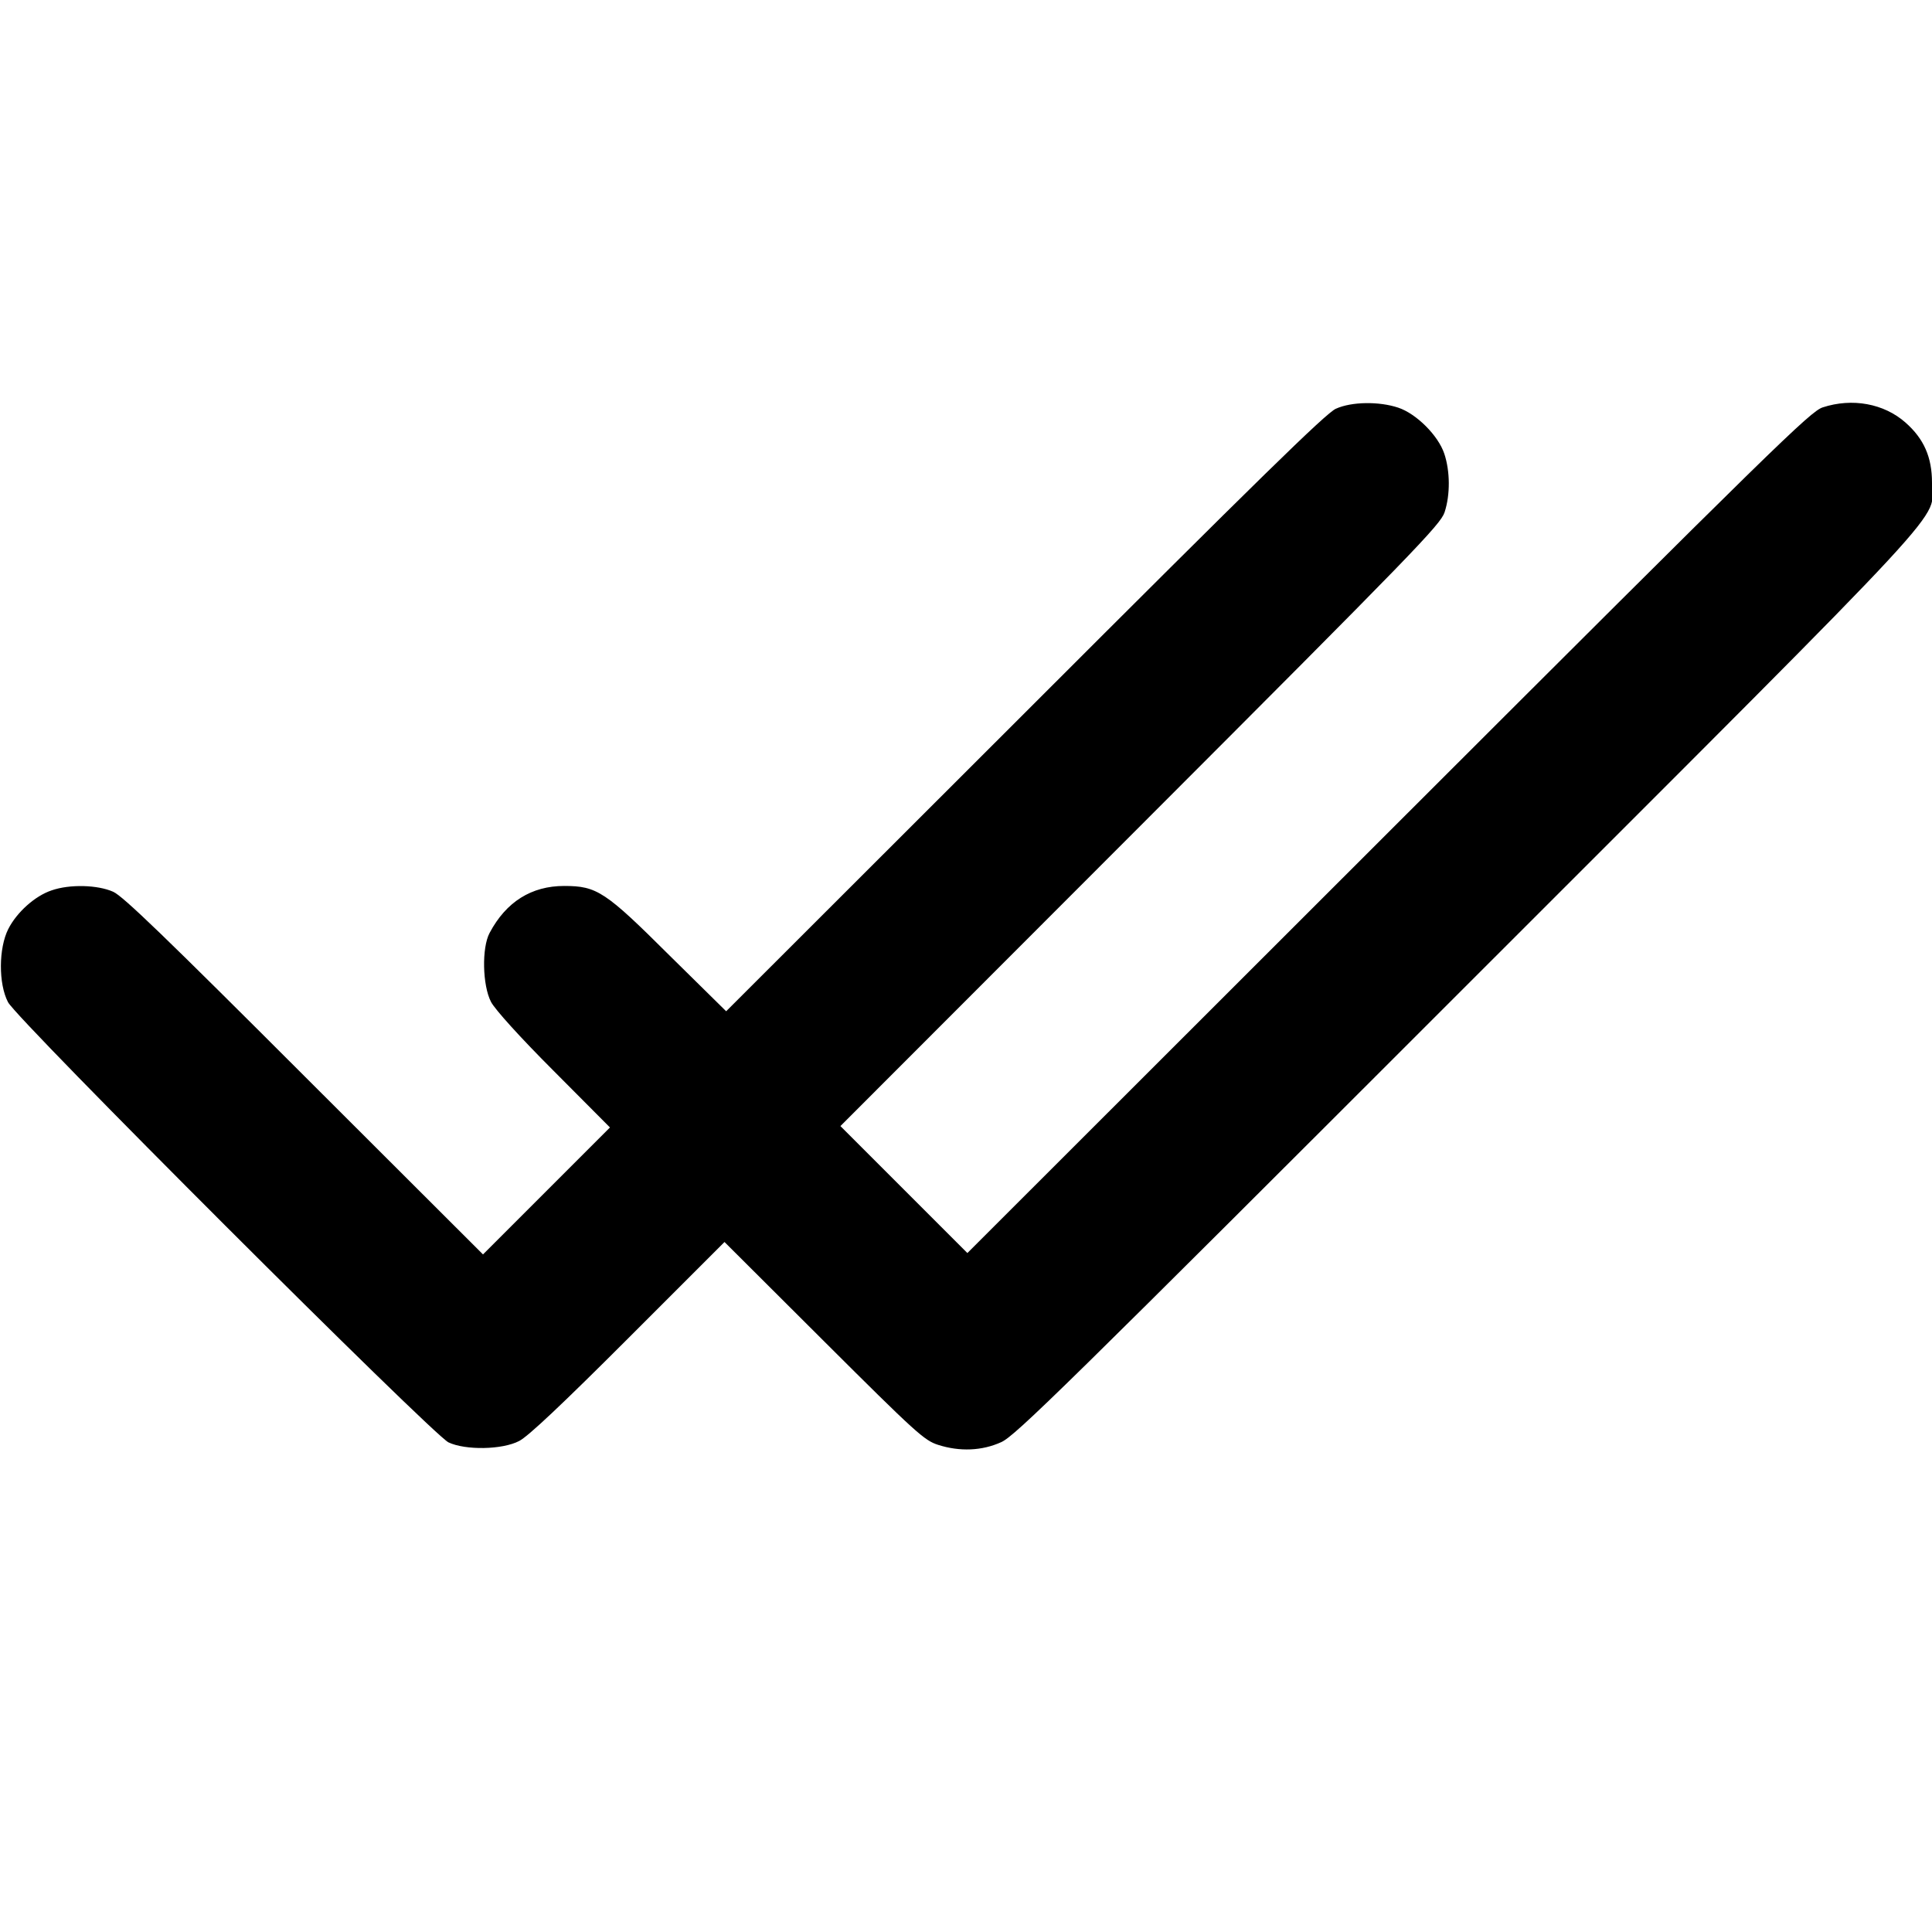
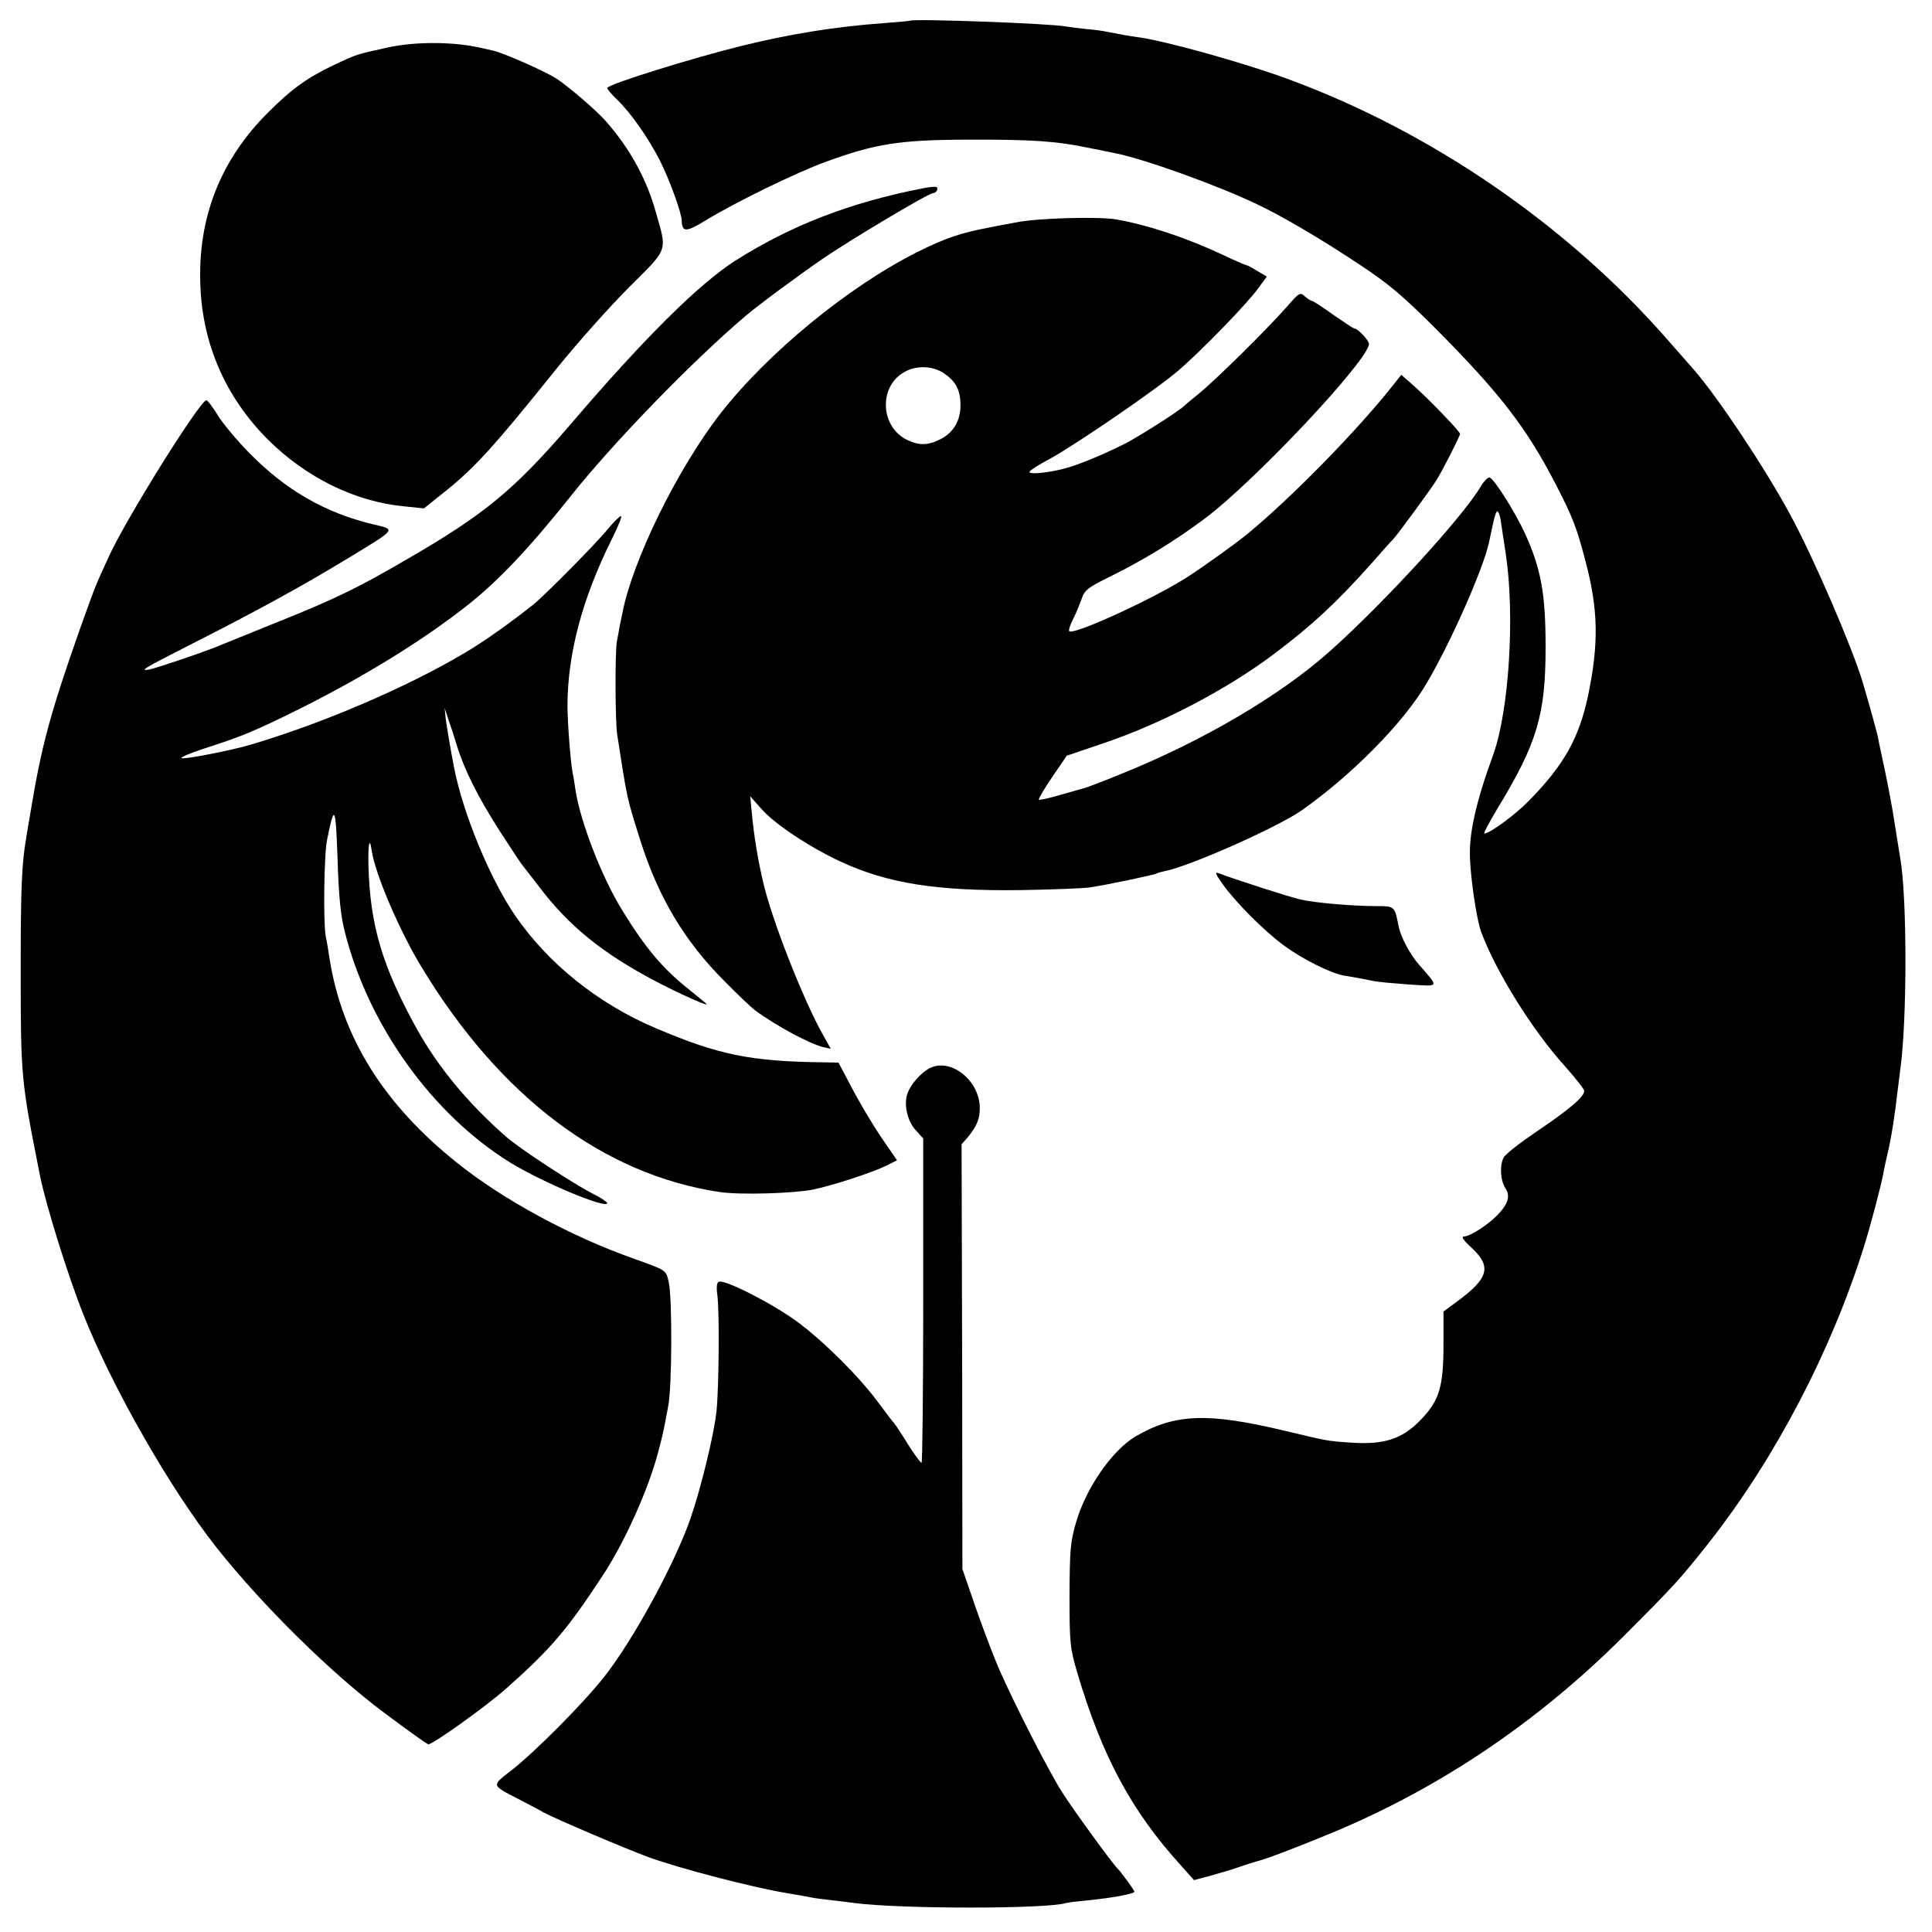
<svg xmlns="http://www.w3.org/2000/svg" version="1.0" width="700pt" height="700pt" viewBox="0 0 700 700" preserveAspectRatio="xMidYMid meet">
  <g transform="translate(0,700) scale(0.1,-0.1)" fill="#000000" stroke="none">
-     <path d="M4840 5519 c-35 -15 -283 -258 -1127 -1102 l-1082 -1081 -204 201 c-234 233 -264 253 -383 253 -118 0 -210 -57 -270 -170 -29 -54 -26 -190 5 -250 14 -27 104 -127 227 -250 l204 -205 -230 -230 -230 -230 -648 647 c-497 497 -657 652 -692 667 -56 25 -157 28 -223 5 -60 -20 -126 -79 -157 -140 -35 -69 -36 -198 -1 -265 32 -63 1538 -1567 1596 -1595 61 -29 195 -27 256 5 32 16 157 134 395 372 l349 349 360 -359 c335 -334 364 -360 414 -376 78 -25 159 -22 229 10 51 23 229 198 1689 1658 1817 1817 1683 1672 1683 1818 0 92 -29 159 -96 218 -78 69 -193 90 -300 55 -45 -15 -169 -136 -1574 -1540 l-1525 -1524 -230 230 -230 230 1086 1087 c997 998 1088 1092 1103 1137 21 64 20 149 -1 212 -22 66 -101 145 -167 167 -69 23 -169 22 -226 -4z" />
+     <path d="M3298 6925 c-2 -1 -46 -5 -98 -9 -169 -12 -338 -39 -512 -82 -179 -44 -488 -140 -488 -153 0 -4 16 -23 36 -42 48 -46 114 -140 154 -219 35 -68 80 -193 80 -219 1 -43 16 -43 86 0 104 64 327 173 434 212 180 66 268 80 510 81 237 1 327 -5 446 -30 43 -9 86 -17 94 -19 103 -20 361 -113 506 -181 91 -42 236 -127 379 -222 106 -70 157 -113 275 -231 235 -236 332 -362 439 -570 60 -117 74 -153 106 -276 46 -174 48 -297 9 -485 -33 -155 -87 -251 -214 -381 -50 -51 -142 -119 -162 -119 -4 0 17 39 46 88 145 238 176 341 176 587 0 193 -16 284 -76 415 -37 79 -113 200 -128 200 -6 0 -20 -14 -30 -31 -65 -111 -351 -423 -546 -597 -181 -162 -462 -327 -760 -447 -63 -26 -122 -48 -130 -50 -8 -2 -48 -14 -88 -25 -41 -12 -76 -20 -78 -17 -2 2 19 39 48 81 l53 78 130 44 c212 71 452 197 623 326 138 104 229 189 356 332 33 38 68 77 76 85 15 16 137 182 155 212 23 37 85 159 85 167 0 9 -119 132 -174 180 l-39 34 -26 -33 c-126 -161 -372 -413 -532 -544 -45 -37 -164 -122 -222 -159 -129 -81 -408 -208 -423 -193 -3 3 3 22 14 44 11 21 24 54 31 73 10 31 22 41 99 79 125 61 243 134 347 212 183 137 595 576 595 633 0 13 -41 56 -53 56 -4 0 -38 23 -77 50 -39 28 -73 50 -77 50 -3 0 -15 7 -25 16 -17 16 -21 14 -65 -37 -74 -84 -263 -270 -318 -314 -27 -22 -52 -43 -55 -46 -13 -15 -165 -112 -217 -138 -78 -39 -169 -77 -218 -89 -57 -15 -125 -22 -125 -12 0 5 33 26 73 47 96 53 386 251 467 321 83 71 251 244 290 299 l30 41 -36 21 c-19 12 -37 21 -40 21 -3 0 -40 16 -82 36 -132 62 -270 108 -387 129 -64 11 -282 5 -359 -10 -44 -8 -91 -17 -105 -20 -101 -19 -157 -38 -259 -89 -250 -126 -541 -365 -713 -586 -155 -200 -318 -532 -354 -722 -3 -13 -7 -34 -10 -48 -2 -14 -7 -38 -10 -55 -7 -39 -6 -290 1 -335 37 -239 34 -226 84 -385 66 -208 161 -366 305 -510 49 -50 99 -97 110 -105 74 -55 198 -122 248 -134 l27 -6 -29 52 c-69 122 -184 414 -215 548 -19 79 -35 174 -42 255 l-6 60 41 -46 c47 -54 170 -136 285 -190 172 -80 350 -108 656 -104 113 2 225 6 250 10 61 9 232 45 240 50 3 2 17 6 31 9 89 17 406 158 494 219 182 128 368 316 452 458 89 150 207 417 228 514 22 106 26 118 33 110 3 -3 7 -16 9 -28 2 -12 10 -69 19 -126 33 -220 12 -565 -46 -726 -63 -173 -88 -285 -84 -375 3 -81 25 -224 40 -265 53 -144 186 -358 304 -488 38 -43 70 -83 70 -90 0 -21 -57 -69 -173 -147 -59 -40 -113 -82 -119 -94 -15 -28 -12 -84 7 -112 18 -28 9 -57 -31 -98 -37 -37 -99 -76 -120 -76 -11 0 -1 -15 30 -43 71 -67 59 -109 -54 -192 l-50 -37 0 -119 c0 -155 -15 -204 -84 -275 -66 -68 -132 -89 -250 -81 -89 6 -85 6 -241 43 -280 67 -398 62 -540 -20 -85 -50 -180 -187 -216 -311 -21 -71 -23 -102 -24 -265 0 -174 2 -191 28 -280 90 -304 197 -502 375 -698 l48 -54 60 16 c33 9 80 23 105 32 24 8 51 17 59 19 31 7 129 44 251 94 401 163 760 403 1075 716 192 192 212 214 320 351 237 303 439 689 558 1069 24 77 60 213 70 265 2 14 10 48 16 75 13 54 26 139 35 220 4 28 8 64 10 80 25 174 25 626 0 765 -2 14 -11 70 -20 125 -8 55 -25 143 -36 195 -11 52 -23 106 -25 120 -5 22 -28 106 -55 198 -39 129 -178 451 -262 606 -93 172 -263 427 -351 528 -16 18 -59 67 -95 108 -364 416 -860 756 -1381 946 -156 57 -434 135 -535 149 -38 5 -57 9 -115 20 -14 3 -48 8 -76 10 -28 3 -60 7 -71 9 -55 11 -555 29 -565 21z m123 -1278 c42 -29 59 -60 59 -115 0 -56 -25 -99 -72 -123 -45 -23 -77 -24 -121 -3 -96 46 -105 189 -14 244 44 27 105 26 148 -3z" />
+     <path d="M1410 6829 c-119 -26 -116 -25 -197 -63 -99 -47 -155 -87 -239 -171 -175 -173 -258 -383 -248 -630 8 -212 91 -403 243 -556 139 -139 319 -228 499 -244 l68 -7 75 60 c109 87 178 163 402 442 77 96 198 231 267 300 144 144 138 125 94 279 -34 118 -95 227 -179 322 -35 40 -137 127 -180 155 -43 27 -186 90 -226 100 -19 4 -38 9 -44 10 -97 23 -235 24 -335 3z" />
+     <path d="M3340 6317 c-261 -51 -477 -135 -675 -261 -133 -85 -329 -279 -600 -596 -203 -236 -310 -324 -590 -486 -178 -104 -261 -144 -460 -224 -99 -40 -193 -78 -210 -85 -52 -23 -239 -86 -265 -91 -37 -6 -18 5 155 93 233 118 403 211 572 314 171 104 168 100 86 119 -176 42 -319 125 -451 260 -42 43 -93 103 -112 134 -19 31 -38 56 -42 56 -23 0 -289 -426 -353 -565 -51 -111 -48 -104 -104 -260 -108 -307 -140 -423 -180 -665 -6 -36 -13 -78 -16 -95 -16 -93 -20 -181 -20 -470 0 -401 1 -408 70 -755 22 -109 102 -365 158 -505 105 -264 313 -628 480 -840 165 -209 417 -458 612 -603 83 -62 153 -112 157 -112 17 0 210 138 283 203 159 141 220 212 347 406 80 120 168 316 203 451 18 68 18 69 36 165 14 70 15 392 2 449 -10 45 -7 43 -128 86 -226 80 -474 214 -639 347 -266 212 -417 455 -462 740 -3 21 -9 58 -14 82 -9 48 -6 298 5 348 27 133 31 125 38 -67 4 -135 11 -207 26 -265 85 -339 317 -663 601 -838 118 -72 350 -169 350 -146 0 4 -24 20 -52 34 -69 35 -268 165 -315 207 -141 124 -248 255 -325 394 -123 224 -167 371 -173 586 -2 81 4 110 12 55 12 -83 101 -291 181 -422 284 -469 658 -751 1080 -814 73 -11 267 -5 338 9 72 15 216 62 266 87 l38 19 -61 89 c-33 50 -80 129 -105 178 l-46 87 -52 1 c-268 3 -383 27 -613 125 -207 88 -388 234 -506 406 -92 134 -190 372 -222 538 -13 67 -25 139 -30 175 l-4 40 13 -40 c8 -22 22 -65 31 -95 27 -89 78 -190 155 -310 40 -62 78 -120 86 -129 7 -9 34 -43 59 -76 108 -142 230 -240 420 -340 91 -48 201 -96 184 -82 -2 3 -31 26 -64 53 -93 74 -156 148 -240 285 -75 121 -152 321 -170 437 -3 21 -7 48 -10 60 -8 42 -19 187 -19 247 1 187 53 384 159 598 24 48 40 87 35 87 -5 0 -26 -21 -47 -46 -42 -52 -224 -236 -269 -273 -76 -61 -182 -137 -251 -177 -210 -125 -519 -257 -778 -333 -64 -19 -235 -53 -247 -48 -7 2 30 18 82 35 137 44 183 63 348 145 234 117 443 246 607 375 111 88 221 204 371 392 157 198 444 493 635 655 47 40 185 142 279 207 101 69 384 238 400 238 12 0 22 18 13 22 -5 3 -28 0 -53 -5z" />
+     <path d="M4431 3795 c46 -64 149 -168 220 -220 67 -50 172 -102 220 -110 33 -5 54 -9 109 -20 14 -3 70 -8 125 -12 113 -7 110 -13 37 71 -33 37 -68 103 -75 142 -14 71 -14 71 -80 71 -89 0 -223 12 -276 24 -42 10 -247 76 -295 95 -16 6 -12 -3 15 -41z" />
+     <path d="M3365 3128 c-30 -17 -65 -57 -76 -87 -16 -40 -2 -103 29 -136 l27 -30 0 -587 c0 -324 -3 -588 -6 -588 -4 0 -25 29 -48 65 -22 36 -45 71 -51 78 -6 6 -32 41 -59 77 -70 94 -193 217 -291 290 -86 64 -263 155 -285 146 -8 -3 -10 -18 -6 -48 8 -56 6 -334 -3 -421 -9 -85 -56 -278 -94 -388 -58 -167 -209 -443 -314 -576 -77 -97 -252 -273 -336 -338 -72 -56 -73 -52 28 -104 30 -16 71 -37 90 -48 40 -22 296 -131 380 -162 117 -42 370 -108 500 -130 36 -6 76 -13 90 -16 14 -3 48 -7 75 -10 28 -3 64 -8 80 -10 169 -22 698 -22 768 0 7 2 39 6 72 9 92 9 175 24 175 32 0 6 -51 75 -61 84 -17 16 -163 216 -203 280 -49 78 -168 311 -225 440 -18 41 -56 140 -84 220 l-50 145 -1 769 -2 770 22 25 c33 40 44 67 44 106 0 102 -109 186 -185 143z" />
  </g>
</svg>
